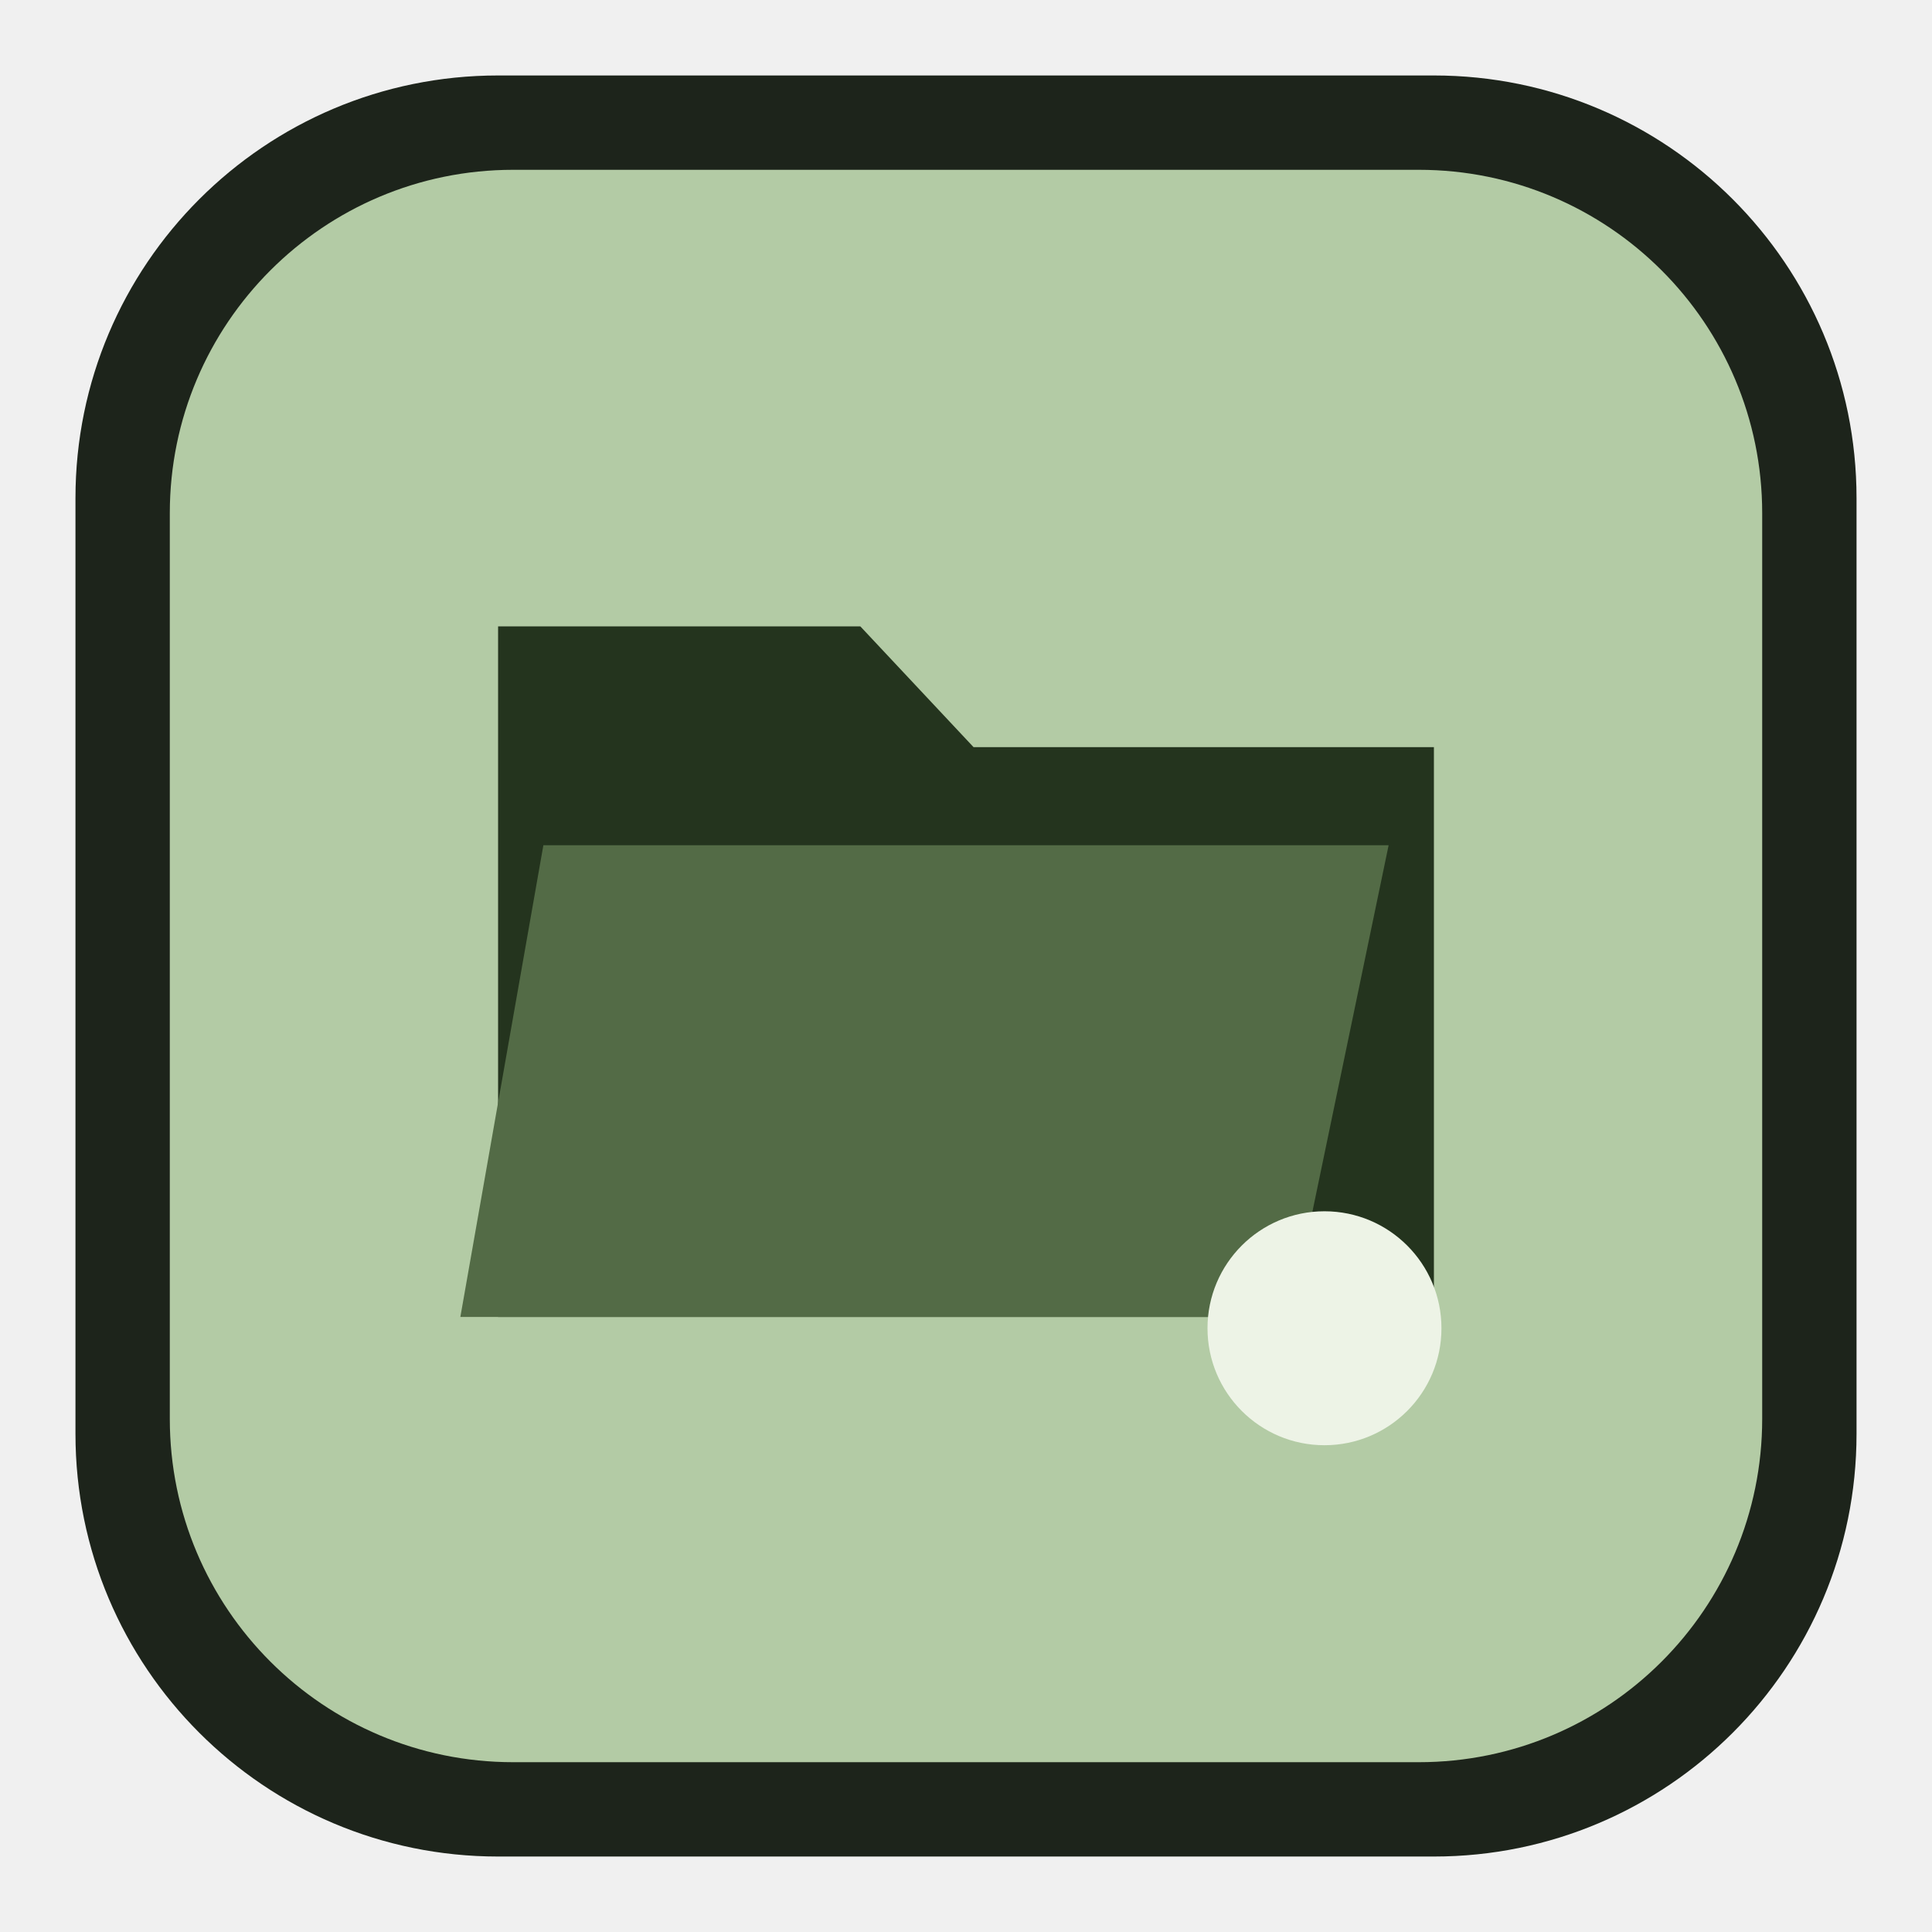
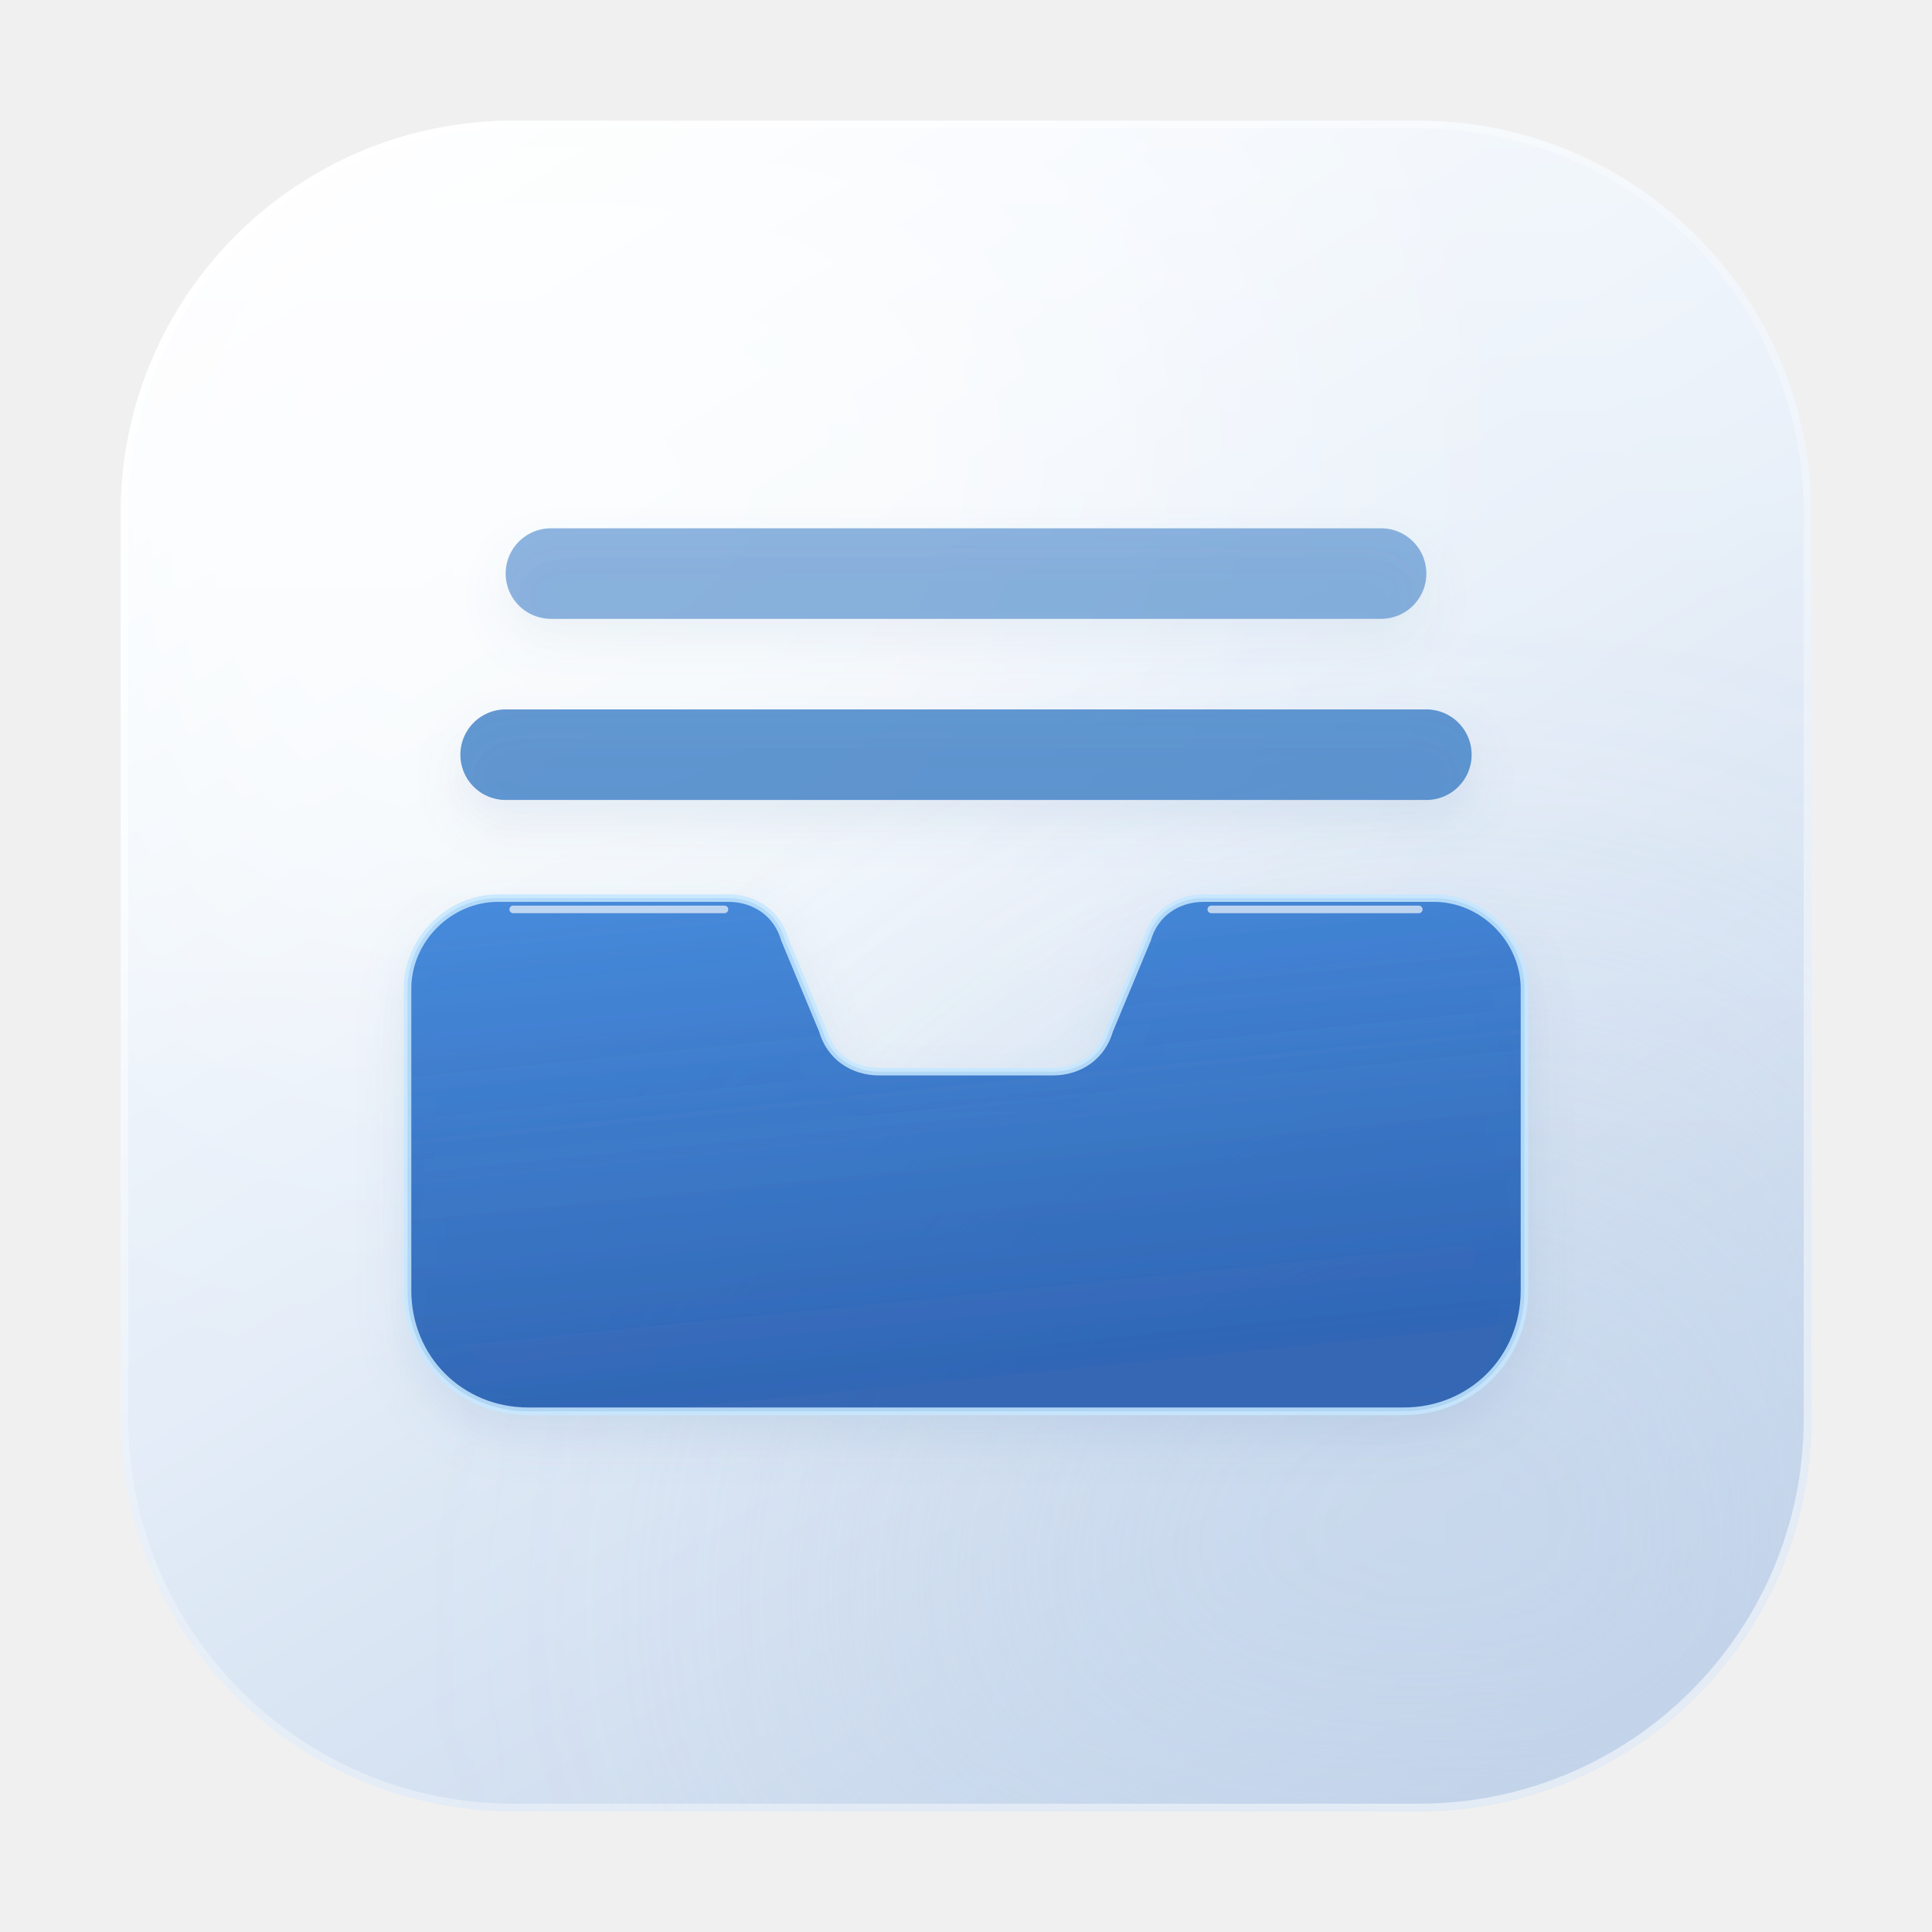
- <svg xmlns="http://www.w3.org/2000/svg" width="512" height="512" viewBox="0 0 512 512">
-   <rect x="20" y="20" width="472" height="472" rx="112" fill="#1d241b" />
-   <rect x="45" y="45" width="422" height="422" rx="91" fill="#b3cba5" />
-   <path d="M132 166h96l30 32h122v151H132z" fill="#24341e" />
-   <path d="M144 224h224l-26 125H122z" fill="#536b46" />
-   <circle cx="351" cy="352" r="31" fill="#edf3e6" />
+ <svg xmlns="http://www.w3.org/2000/svg" width="512" height="512" viewBox="0 0 512 512" role="img" aria-labelledby="title">
+   <defs>
+     <linearGradient id="base" x1=".18" y1="0" x2=".79" y2="1" gradientUnits="objectBoundingBox">
+       <stop stop-color="#FBFDFF" />
+       <stop offset=".49" stop-color="#E4EDF8" />
+       <stop offset="1" stop-color="#C3D4EA" />
+     </linearGradient>
+     <linearGradient id="glass" x1="0" y1="0" x2=".22" y2="1">
+       <stop stop-color="#478BDC" stop-opacity="1" />
+       <stop offset="1" stop-color="#225BAF" stop-opacity=".90" />
+     </linearGradient>
+     <linearGradient id="rim" x1="0" y1="0" x2=".86" y2="1">
+       <stop stop-color="#FFFFFF" stop-opacity=".9" />
+       <stop offset=".48" stop-color="#FFFFFF" stop-opacity=".25" />
+       <stop offset="1" stop-color="#FFFFFF" stop-opacity=".55" />
+     </linearGradient>
+     <linearGradient id="shine" x1="0" y1="0" x2="0" y2="1">
+       <stop stop-color="#FFFFFF" stop-opacity=".3" />
+       <stop offset=".62" stop-color="#FFFFFF" stop-opacity="0" />
+     </linearGradient>
+     <filter id="blur" x="-75%" y="-75%" width="250%" height="250%">
+       <feGaussianBlur stdDeviation="57" />
+     </filter>
+     <filter id="shadow" x="-40%" y="-40%" width="180%" height="190%">
+       <feDropShadow dx="0" dy="6" stdDeviation="6" flood-color="#698EB9" flood-opacity="0.17" />
+     </filter>
+     <clipPath id="clip">
+       <rect x="32" y="32" width="448" height="448" rx="104" />
+     </clipPath>
+   </defs>
+   <g clip-path="url(#clip)">
+     <rect x="32" y="32" width="448" height="448" rx="104" fill="url(#base)" />
+     <ellipse cx="127" cy="116" rx="180" ry="154" fill="#FFFFFF" opacity=".62" filter="url(#blur)" />
+     <ellipse cx="386" cy="432" rx="155" ry="150" fill="#C3D4EA" opacity=".38" filter="url(#blur)" />
+     <rect x="32" y="32" width="448" height="448" rx="104" fill="url(#shine)" />
+   </g>
+   <rect x="33" y="33" width="446" height="446" rx="103" fill="none" stroke="url(#rim)" stroke-width="2" />
+   <g filter="url(#shadow)">
+     <path d="M146 152h220" fill="none" stroke="#377BC5" stroke-opacity=".55" stroke-width="24" stroke-linecap="round" />
+     <path d="M134 200h244" fill="none" stroke="#377BC5" stroke-opacity=".78" stroke-width="24" stroke-linecap="round" />
+     <path d="M132 238h61c7 0 13 4 15 11l10 24c2 7 8 11 15 11h46c7 0 13-4 15-11l10-24c2-7 8-11 15-11h61c13 0 24 11 24 24v80c0 18-14 32-32 32H140c-18 0-32-14-32-32v-80c0-13 11-24 24-24Z" fill="url(#glass)" stroke="#C5E7FF" stroke-opacity=".85" stroke-width="2" />
+   </g>
+   <path d="M136 241h56M321 241h55" fill="none" stroke="#FFFFFF" stroke-opacity="0.65" stroke-width="2" stroke-linecap="round" />
</svg>
